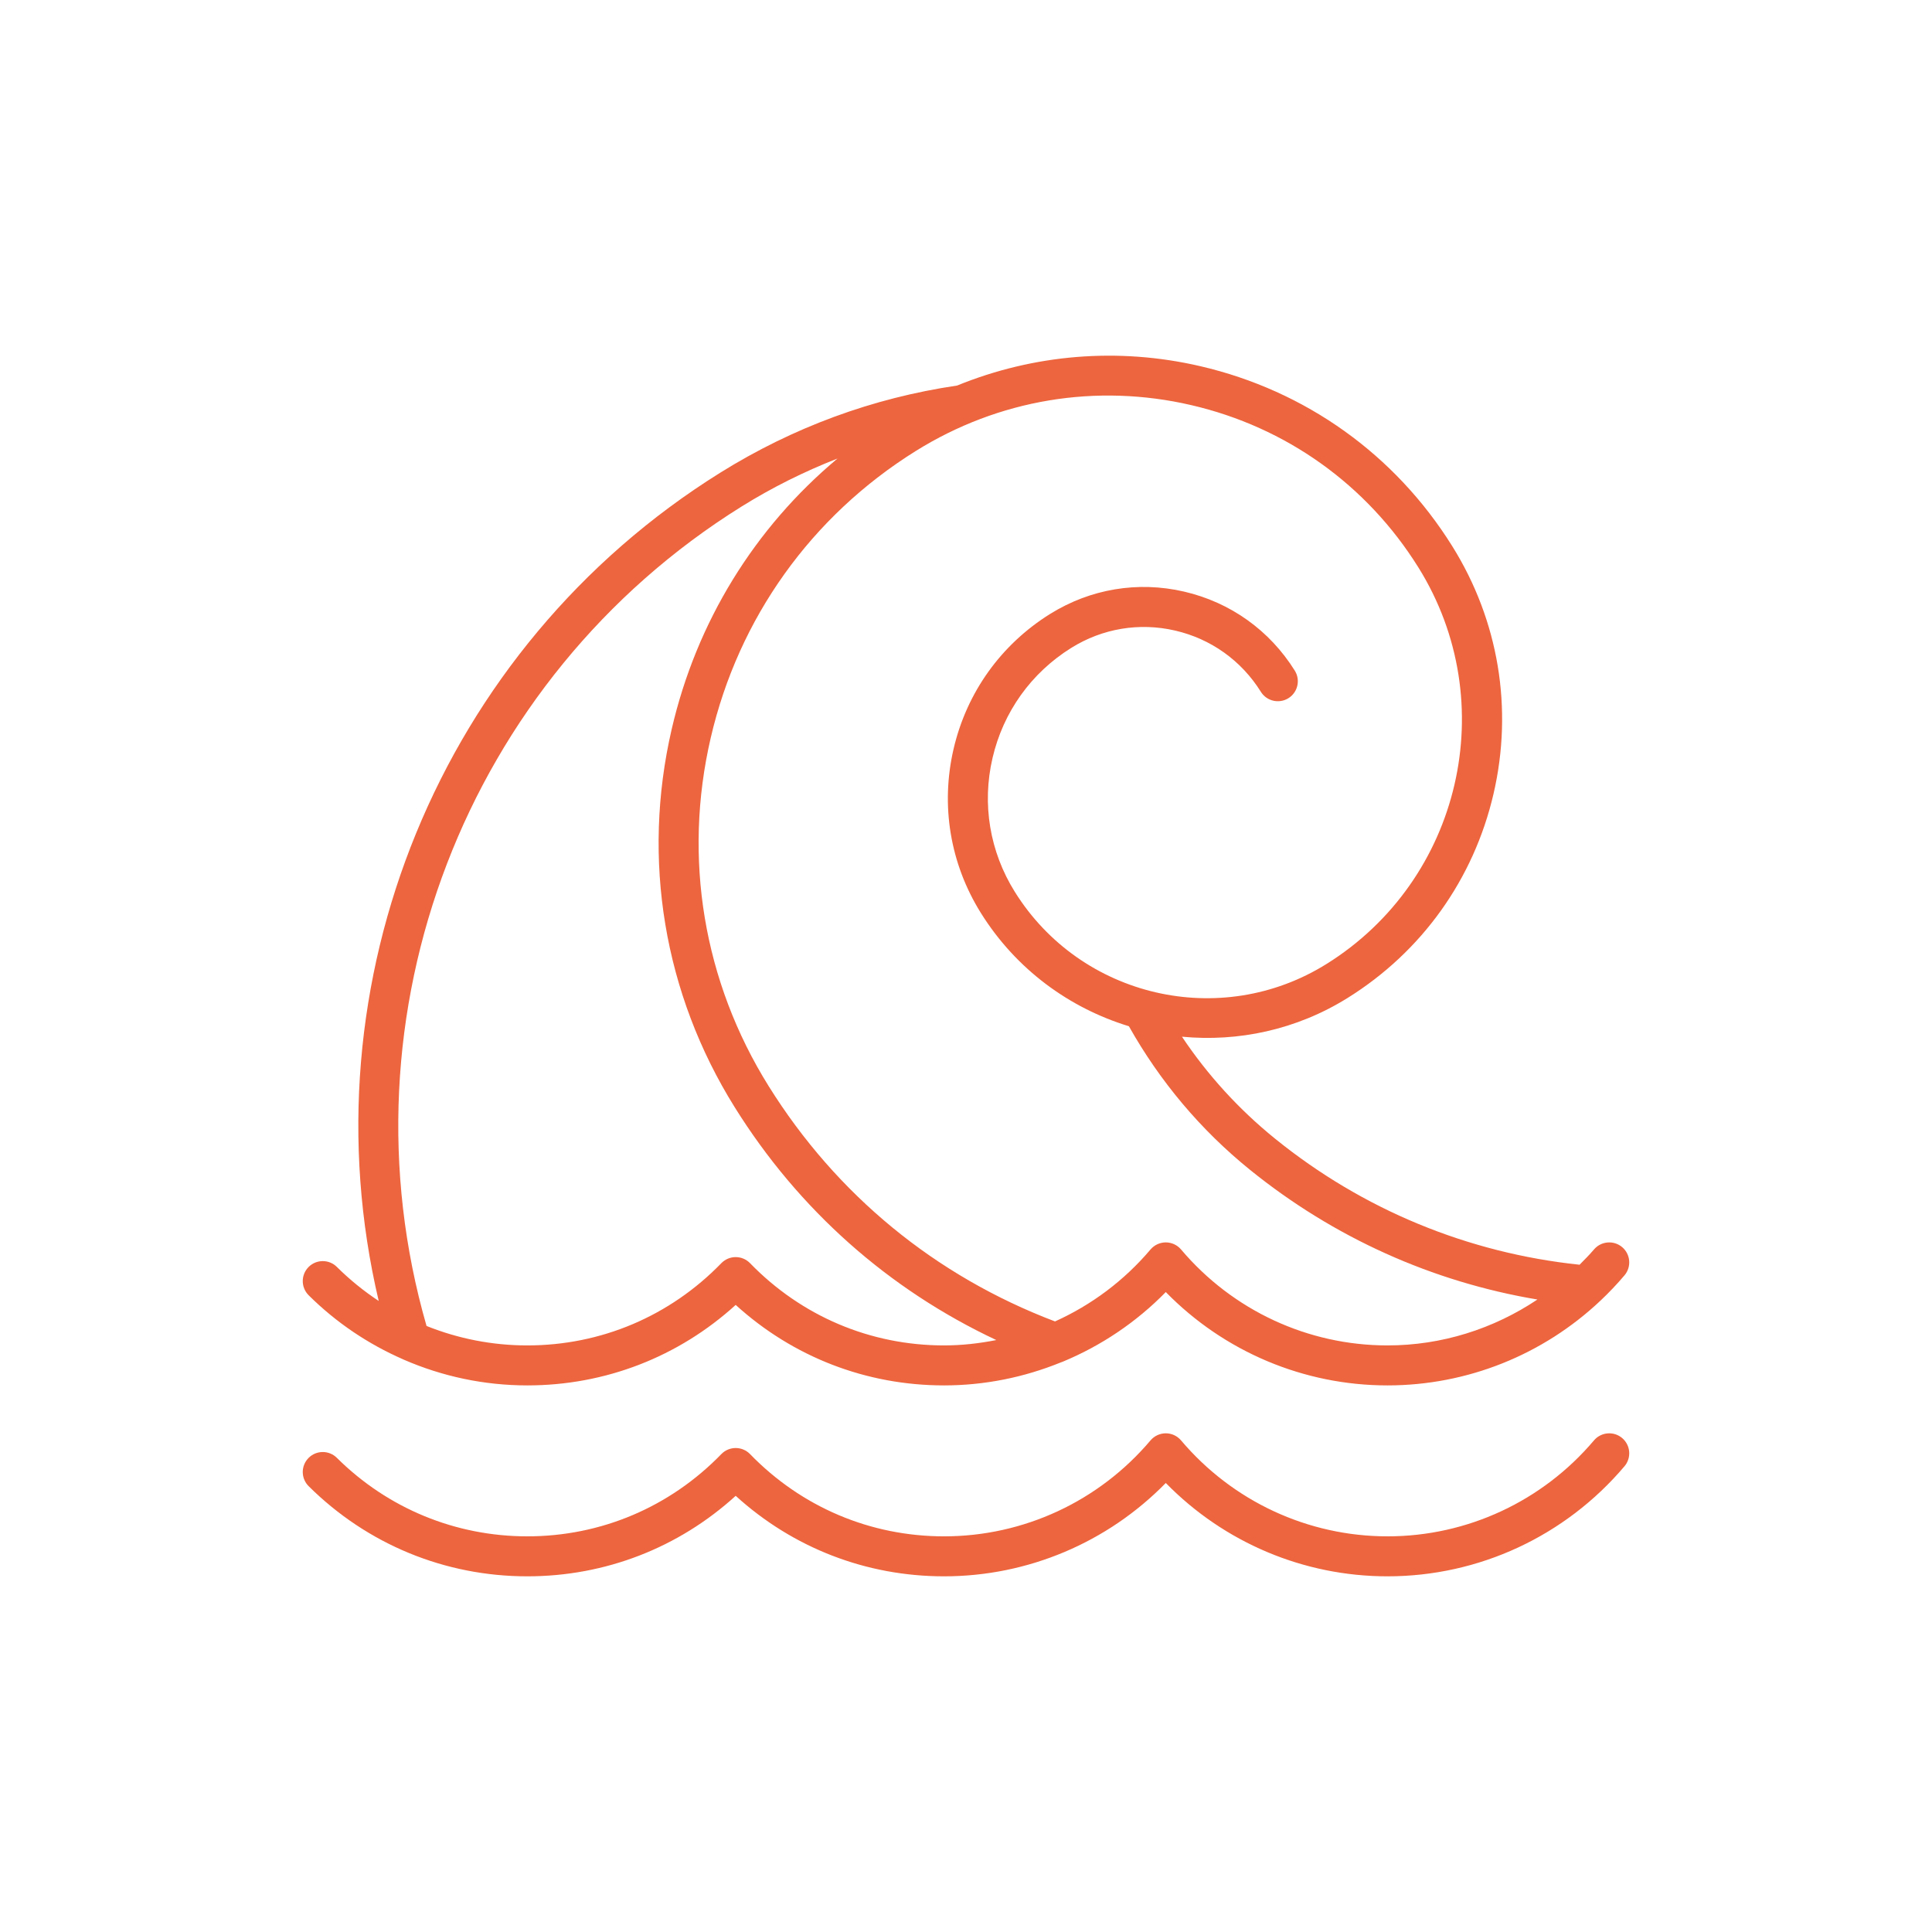
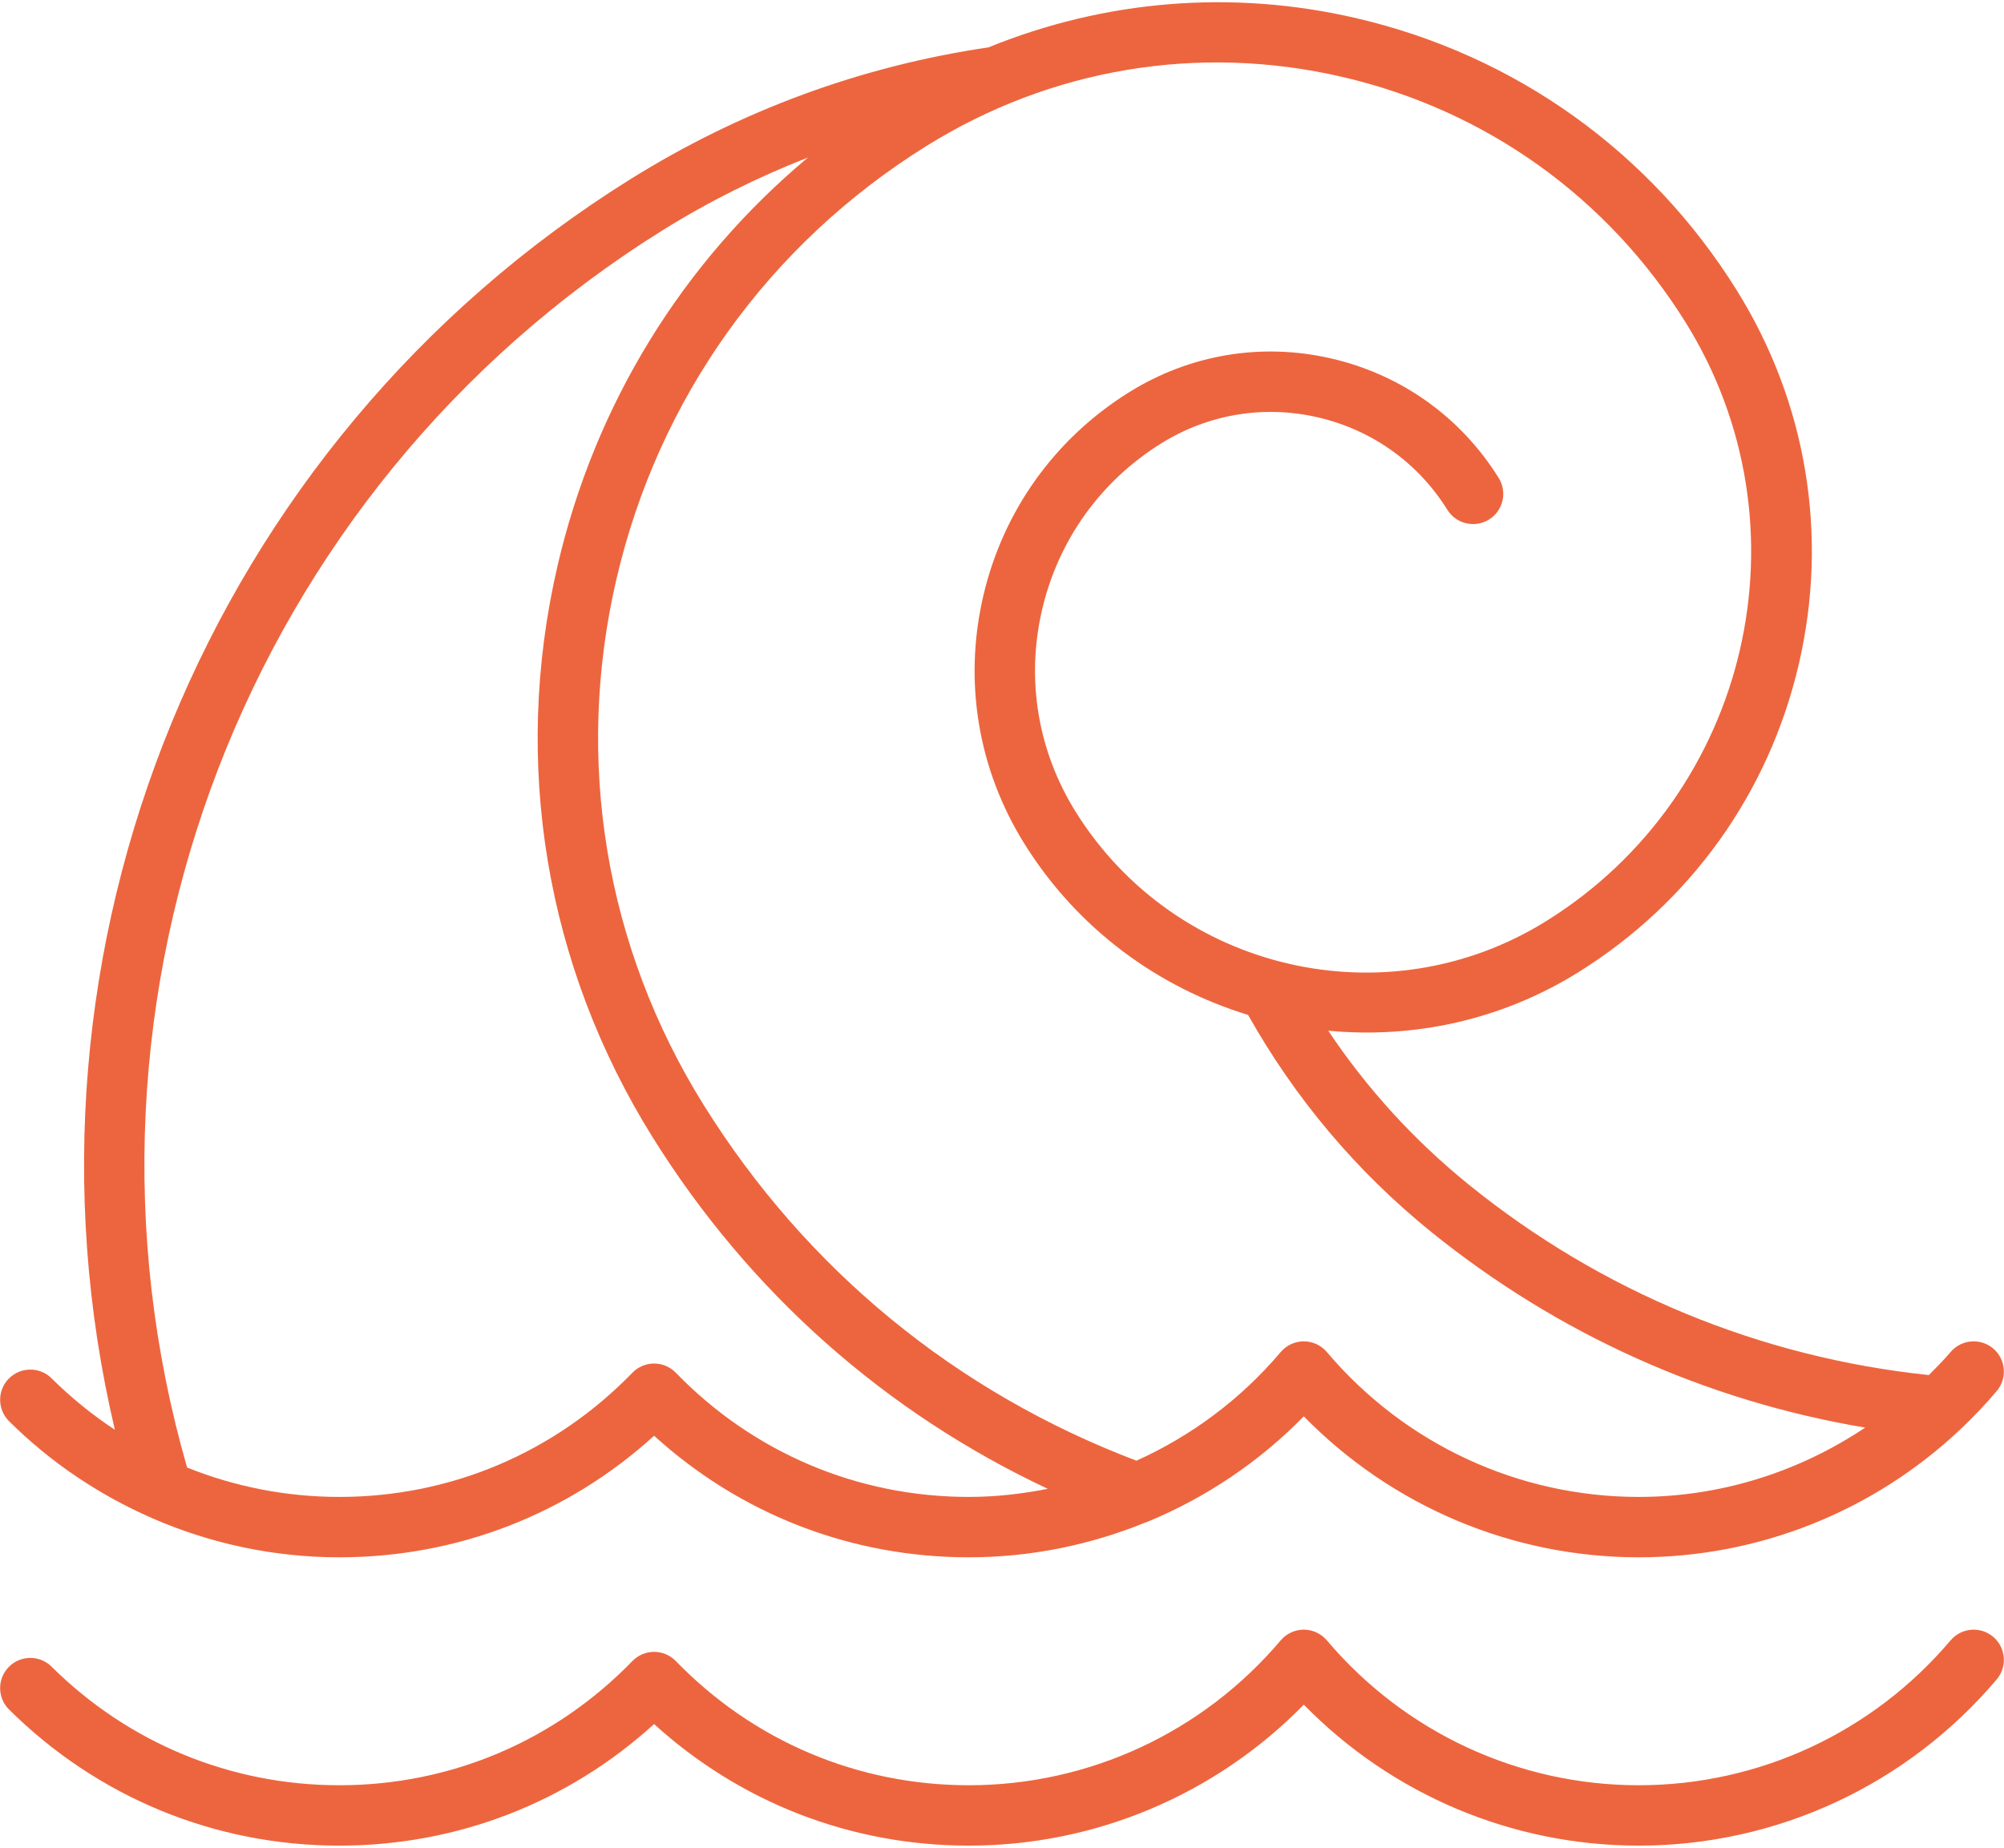
- <svg xmlns="http://www.w3.org/2000/svg" width="300" height="300" viewBox="0 0 300 300" fill="none">
-   <path d="M62.58 211.072C62.618 211.086 62.651 211.111 62.69 211.124C68.674 213.726 75.168 215.125 81.882 215.125C93.975 215.125 105.35 210.708 114.238 202.626C123.124 210.708 134.498 215.125 146.591 215.125C152.892 215.125 159.03 213.872 164.724 211.555C164.819 211.528 164.905 211.49 164.997 211.456C170.959 208.986 176.421 205.333 181.023 200.631C190.076 209.883 202.435 215.125 215.453 215.125C227.826 215.125 239.606 210.382 248.519 201.964C248.526 201.958 248.533 201.953 248.539 201.947C249.84 200.717 251.082 199.413 252.253 198.03C253.36 196.72 253.196 194.762 251.889 193.652C250.574 192.549 248.621 192.713 247.512 194.016C246.805 194.851 246.036 195.615 245.274 196.387C227.954 194.569 211.636 187.852 198.013 176.83C192.354 172.252 187.514 166.93 183.534 160.978C192.246 161.804 201.278 159.935 209.262 154.958C220.801 147.764 228.844 136.504 231.915 123.26C234.985 110.015 232.712 96.366 225.518 84.829C216.632 70.583 202.733 60.652 186.377 56.859C173.596 53.894 160.523 55.02 148.611 59.87C135.524 61.798 123.15 66.35 111.828 73.409C68.277 100.565 47.159 152.617 58.807 202.011C56.495 200.483 54.315 198.72 52.303 196.723C51.094 195.52 49.123 195.523 47.914 196.742C46.707 197.957 46.713 199.922 47.932 201.131C52.226 205.394 57.197 208.716 62.58 211.072ZM184.977 62.907C199.716 66.324 212.243 75.276 220.249 88.115C233.291 109.026 226.888 136.647 205.976 149.689C189.539 159.944 167.818 154.906 157.571 138.469C153.685 132.239 152.457 124.869 154.115 117.718C155.774 110.566 160.118 104.485 166.348 100.602C171.189 97.582 176.925 96.624 182.481 97.916C188.042 99.204 192.768 102.581 195.787 107.426C196.694 108.878 198.603 109.323 200.065 108.417C201.52 107.511 201.962 105.594 201.056 104.139C197.157 97.888 191.058 93.532 183.882 91.868C176.706 90.197 169.31 91.437 163.061 95.333C155.425 100.095 150.098 107.547 148.067 116.314C146.033 125.085 147.54 134.118 152.302 141.755C157.791 150.553 166.08 156.539 175.295 159.354C180.103 167.901 186.4 175.422 194.108 181.657C207.114 192.178 222.415 199.053 238.729 201.789C231.896 206.362 223.846 208.916 215.453 208.916C203.09 208.916 191.407 203.487 183.394 194.019C182.803 193.322 181.936 192.919 181.023 192.919C180.111 192.919 179.244 193.322 178.653 194.016C174.544 198.874 169.459 202.647 163.821 205.191C145.271 198.148 129.898 185.554 119.349 168.639C109.23 152.414 106.038 133.221 110.355 114.595C114.672 95.969 125.985 80.141 142.21 70.025C155.049 62.019 170.234 59.484 184.977 62.907ZM115.114 78.677C119.9 75.693 124.895 73.214 130.052 71.197C117.171 81.969 108.163 96.55 104.307 113.195C99.614 133.436 103.085 154.294 114.081 171.925C124.02 187.863 137.964 200.217 154.706 208.083C152.053 208.606 149.344 208.916 146.591 208.916C135.156 208.916 124.457 204.381 116.466 196.144C115.881 195.541 115.078 195.202 114.238 195.202C113.398 195.202 112.595 195.541 112.01 196.144C104.016 204.381 93.317 208.916 81.882 208.916C76.434 208.916 71.146 207.867 66.233 205.894C52.315 157.537 72.265 105.398 115.114 78.677Z" fill="#ED653E" />
-   <path d="M247.512 223.662C239.499 233.132 227.813 238.562 215.453 238.562C203.09 238.562 191.407 233.132 183.394 223.665C182.803 222.968 181.936 222.564 181.023 222.564C180.111 222.564 179.244 222.968 178.653 223.662C170.64 233.132 158.954 238.562 146.591 238.562C135.156 238.562 124.457 234.027 116.466 225.79C115.881 225.187 115.078 224.847 114.238 224.847C113.398 224.847 112.595 225.187 112.01 225.79C104.016 234.027 93.317 238.562 81.882 238.562C70.729 238.562 60.225 234.233 52.303 226.369C51.094 225.166 49.123 225.169 47.914 226.387C46.707 227.603 46.713 229.567 47.932 230.777C57.023 239.802 69.08 244.771 81.882 244.771C93.975 244.771 105.35 240.354 114.238 232.272C123.124 240.354 134.498 244.771 146.591 244.771C159.605 244.771 171.968 239.529 181.023 230.277C190.076 239.529 202.435 244.771 215.453 244.771C229.641 244.771 243.055 238.541 252.253 227.676C253.36 226.366 253.196 224.408 251.889 223.298C250.574 222.192 248.621 222.358 247.512 223.662Z" fill="#ED653E" />
+ <svg xmlns="http://www.w3.org/2000/svg" width="206" height="190" viewBox="0 0 206 190" fill="none">
+   <path d="M15.58 156.072C15.618 156.086 15.652 156.111 15.69 156.124C21.674 158.726 28.169 160.125 34.882 160.125C46.975 160.125 58.35 155.708 67.238 147.626C76.124 155.708 87.498 160.125 99.591 160.125C105.892 160.125 112.03 158.872 117.724 156.555C117.819 156.528 117.905 156.49 117.997 156.456C123.959 153.986 129.421 150.333 134.023 145.631C143.076 154.883 155.435 160.125 168.453 160.125C180.826 160.125 192.606 155.382 201.519 146.964C201.526 146.958 201.533 146.953 201.539 146.947C202.84 145.717 204.082 144.413 205.253 143.03C206.36 141.72 206.196 139.762 204.889 138.652C203.574 137.549 201.621 137.713 200.512 139.016C199.805 139.851 199.036 140.615 198.274 141.387C180.954 139.569 164.636 132.852 151.013 121.83C145.354 117.252 140.514 111.93 136.534 105.978C145.246 106.804 154.278 104.935 162.262 99.958C173.801 92.764 181.844 81.504 184.915 68.26C187.985 55.014 185.712 41.366 178.518 29.828C169.632 15.583 155.733 5.652 139.377 1.859C126.596 -1.106 113.523 0.02 101.611 4.87C88.524 6.798 76.15 11.35 64.828 18.409C21.277 45.565 0.159 97.617 11.807 147.011C9.495 145.483 7.315 143.72 5.303 141.723C4.094 140.52 2.123 140.523 0.914 141.742C-0.293 142.957 -0.287 144.922 0.932 146.131C5.226 150.394 10.197 153.716 15.58 156.072ZM137.977 7.907C152.716 11.324 165.243 20.276 173.249 33.115C186.291 54.026 179.888 81.647 158.976 94.689C142.539 104.944 120.818 99.906 110.571 83.469C106.685 77.239 105.457 69.869 107.115 62.718C108.774 55.566 113.118 49.485 119.348 45.602C124.189 42.582 129.925 41.624 135.481 42.916C141.042 44.204 145.768 47.581 148.787 52.426C149.694 53.878 151.603 54.324 153.065 53.417C154.52 52.511 154.962 50.594 154.056 49.139C150.157 42.889 144.058 38.532 136.882 36.868C129.706 35.197 122.31 36.437 116.061 40.333C108.425 45.095 103.098 52.547 101.067 61.314C99.033 70.085 100.54 79.118 105.302 86.755C110.791 95.553 119.08 101.539 128.295 104.354C133.103 112.901 139.4 120.422 147.108 126.657C160.114 137.178 175.415 144.053 191.729 146.789C184.896 151.362 176.846 153.916 168.453 153.916C156.09 153.916 144.407 148.487 136.394 139.019C135.803 138.322 134.936 137.919 134.023 137.919C133.111 137.919 132.244 138.322 131.653 139.016C127.544 143.874 122.459 147.647 116.821 150.191C98.271 143.148 82.898 130.554 72.349 113.639C62.23 97.414 59.038 78.221 63.355 59.595C67.671 40.969 78.986 25.142 95.21 15.025C108.049 7.019 123.234 4.484 137.977 7.907ZM68.114 23.677C72.9 20.693 77.895 18.214 83.052 16.197C70.171 26.97 61.163 41.55 57.307 58.195C52.614 78.436 56.085 99.294 67.081 116.925C77.02 132.863 90.964 145.217 107.706 153.083C105.053 153.606 102.344 153.916 99.591 153.916C88.156 153.916 77.457 149.381 69.466 141.144C68.881 140.541 68.078 140.202 67.238 140.202C66.398 140.202 65.595 140.541 65.01 141.144C57.016 149.381 46.317 153.916 34.882 153.916C29.434 153.916 24.146 152.867 19.233 150.894C5.315 102.537 25.265 50.398 68.114 23.677Z" fill="#ED653E" />
+   <path d="M200.512 168.662C192.499 178.132 180.813 183.562 168.453 183.562C156.09 183.562 144.407 178.132 136.394 168.665C135.803 167.968 134.936 167.564 134.023 167.564C133.111 167.564 132.244 167.968 131.653 168.662C123.64 178.132 111.954 183.562 99.591 183.562C88.156 183.562 77.457 179.027 69.466 170.79C68.881 170.187 68.078 169.847 67.238 169.847C66.398 169.847 65.595 170.187 65.01 170.79C57.016 179.027 46.317 183.562 34.882 183.562C23.729 183.562 13.225 179.233 5.303 171.369C4.094 170.166 2.123 170.169 0.914 171.387C-0.293 172.603 -0.287 174.567 0.932 175.777C10.023 184.802 22.08 189.771 34.882 189.771C46.975 189.771 58.35 185.354 67.238 177.272C76.124 185.354 87.498 189.771 99.591 189.771C112.605 189.771 124.968 184.529 134.023 175.277C143.076 184.529 155.435 189.771 168.453 189.771C182.641 189.771 196.055 183.541 205.253 172.676C206.36 171.366 206.196 169.408 204.889 168.298C203.574 167.192 201.621 167.358 200.512 168.662Z" fill="#ED653E" />
</svg>
